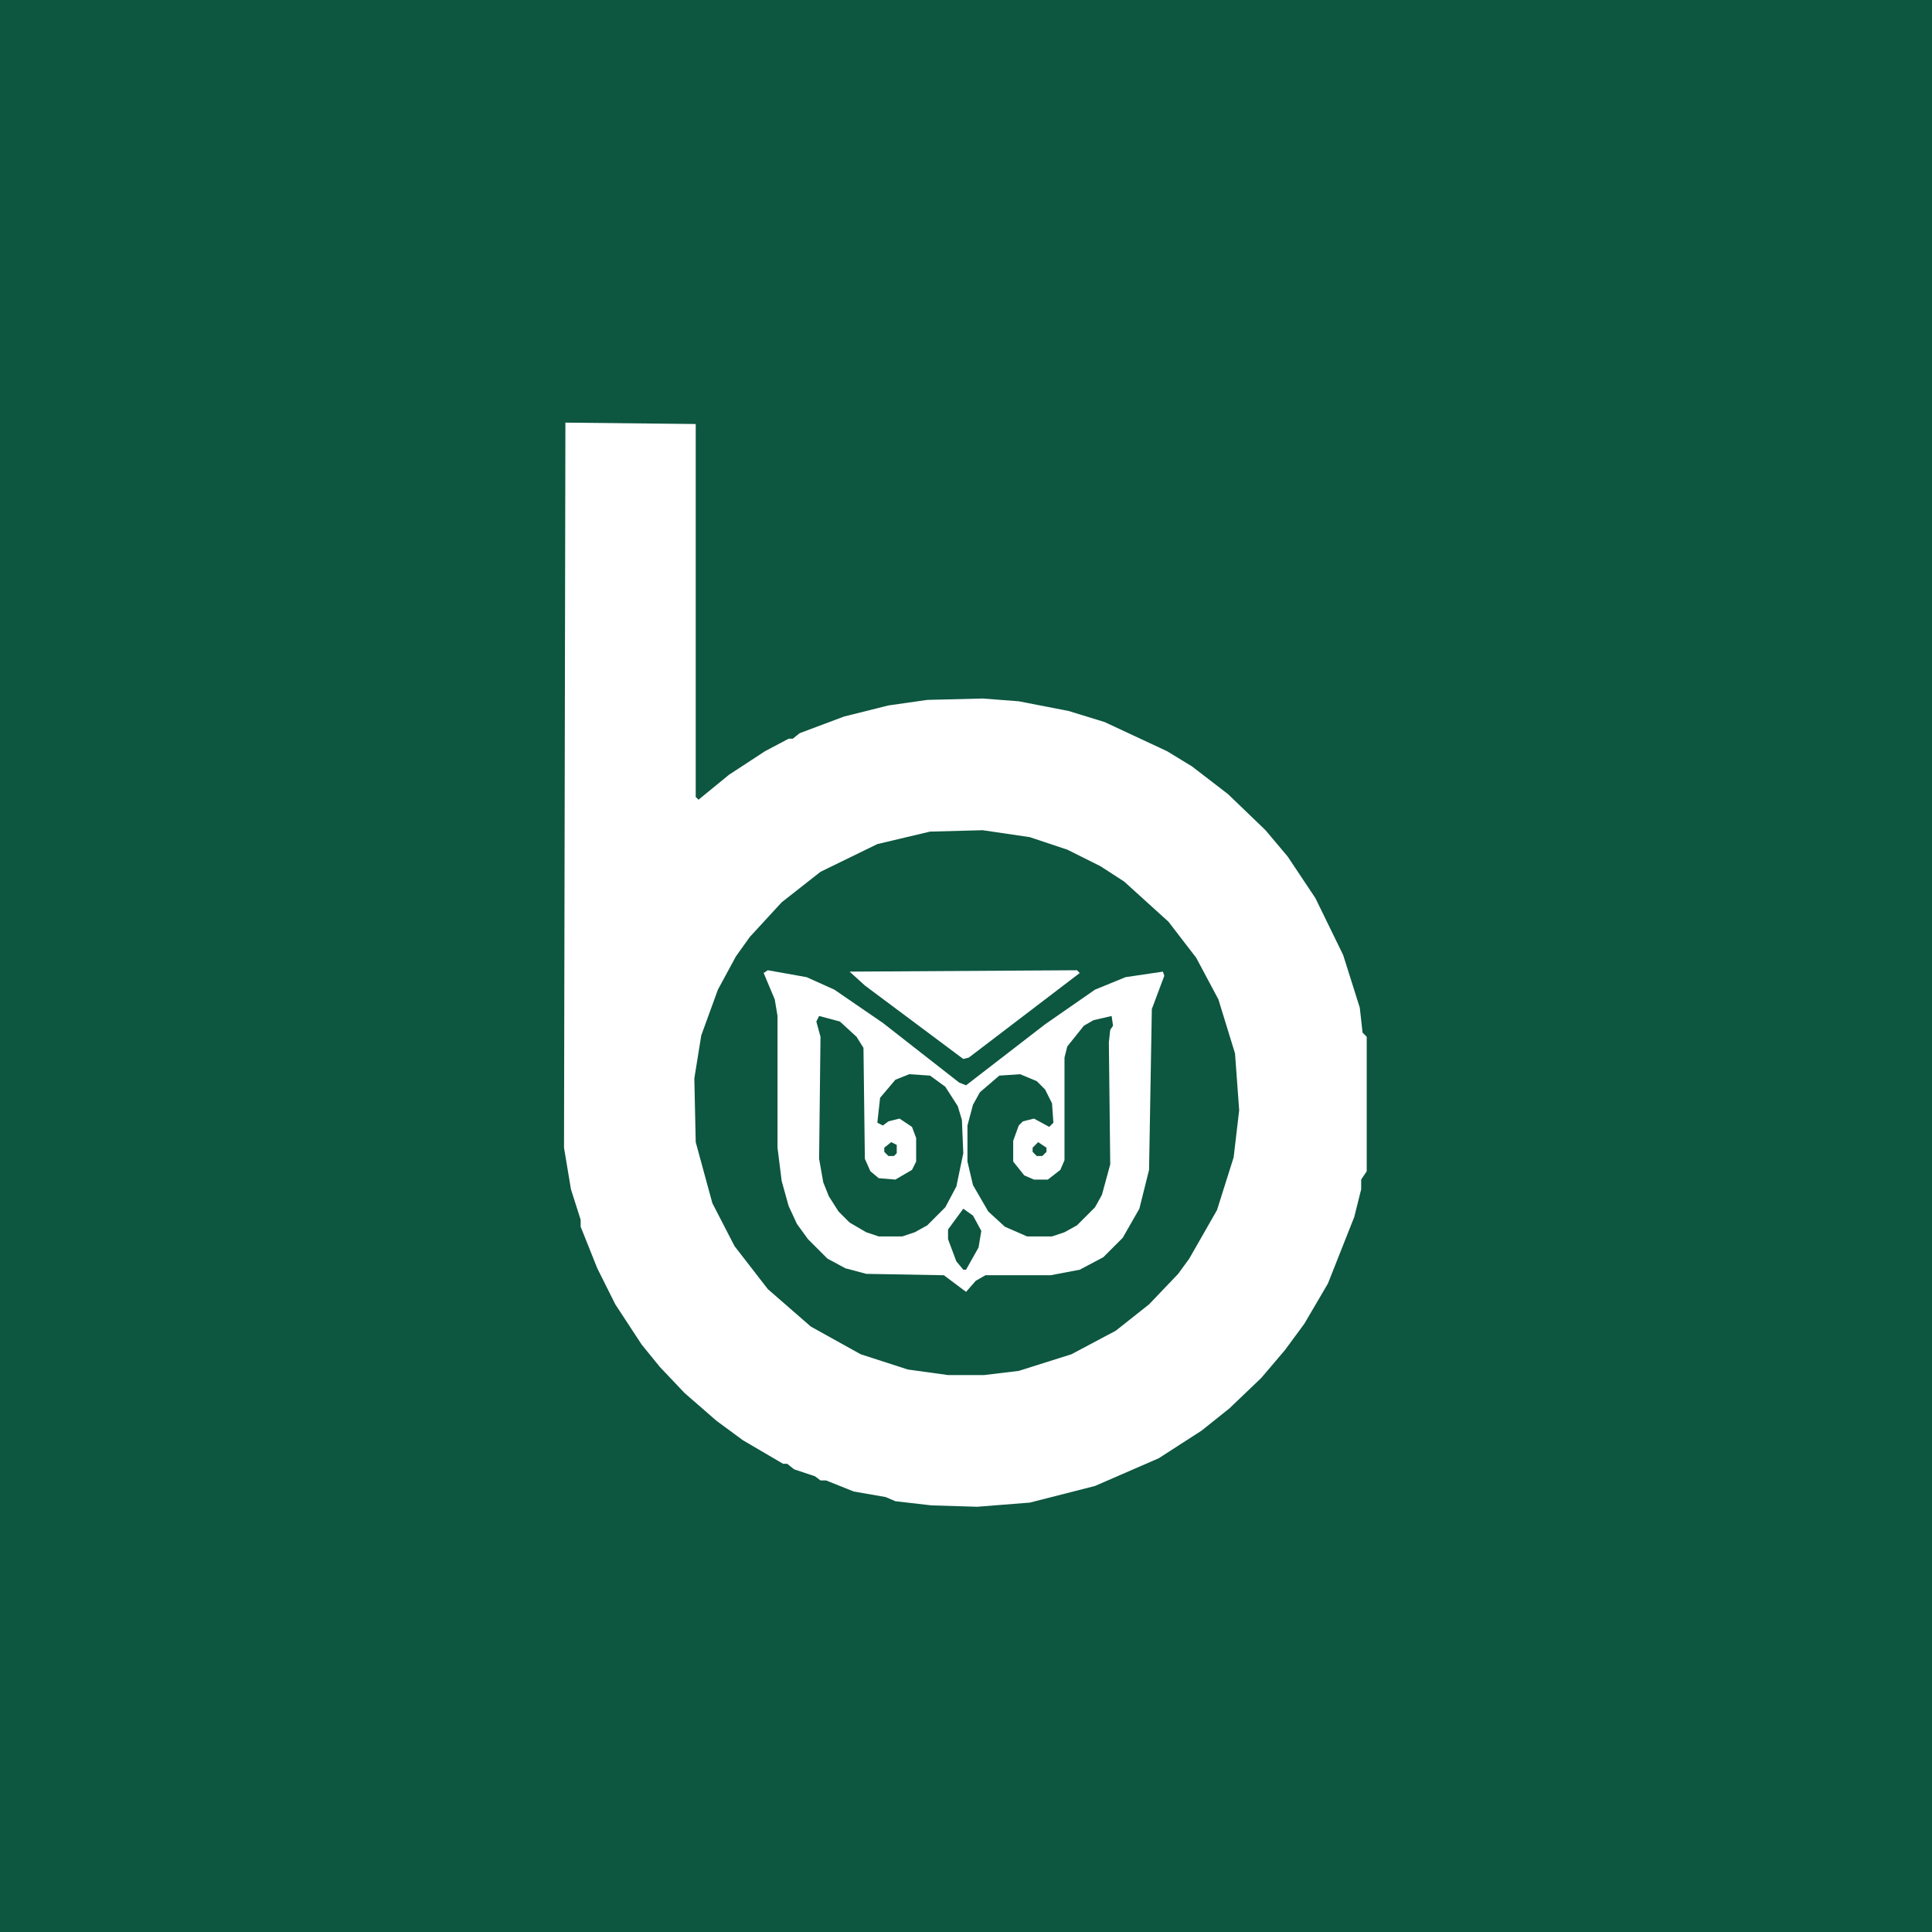
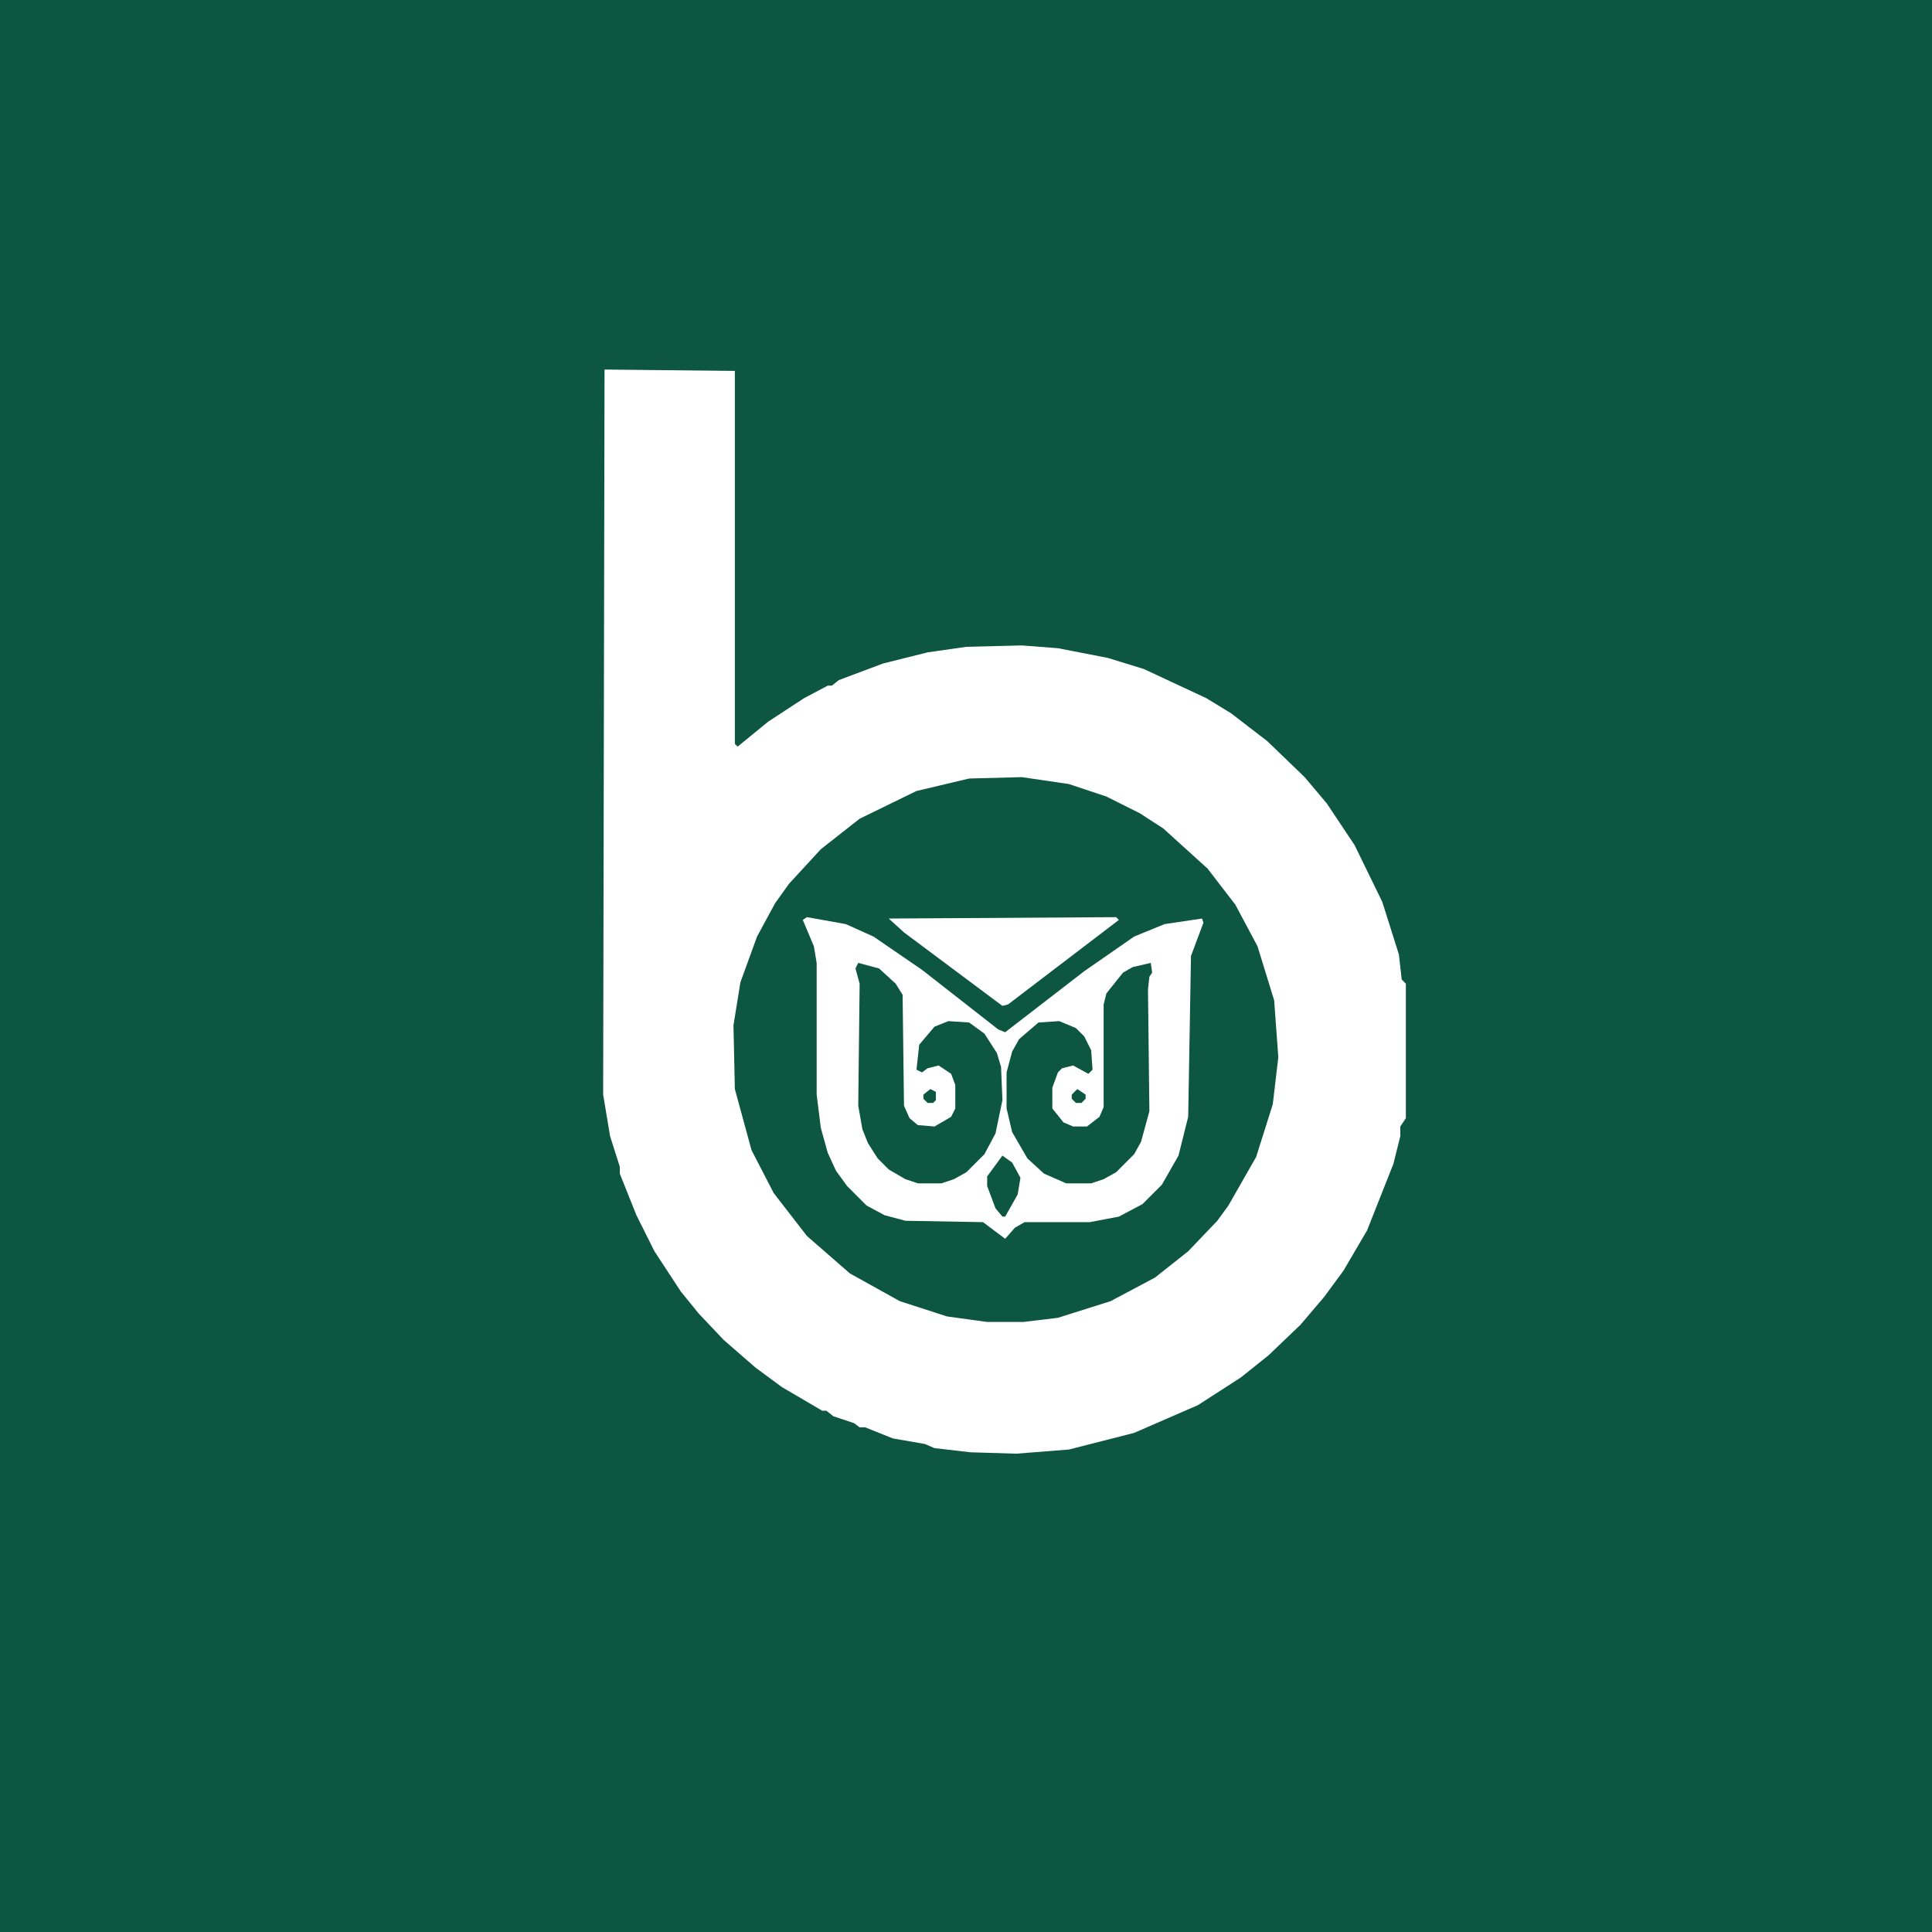
<svg xmlns="http://www.w3.org/2000/svg" width="64" height="64" viewBox="0 0 64 64">
  <rect width="64" height="64" fill="#0D5640" />
-   <path fill="#FFF" fill-rule="evenodd" transform="translate(18.1327 13.0816) scale(0.1837)" d="M54.50 104 57.25 106.50 75 119.75 76 119.50 96 104.25 95.50 103.75ZM39 104.25 41 109 41.50 112 41.50 135.75 42.25 141.75 43.50 146.25 45 149.50 47 152.25 50.50 155.75 53.75 157.50 57.50 158.50 71.50 158.75 75.50 161.75 77.25 159.75 79 158.75 90.75 158.75 96 157.75 100.25 155.50 103.75 152 106.75 146.75 108.50 139.75 109 110.75 111.25 104.75 111 104 104.25 105 98.75 107.25 89.75 113.50 75.50 124.50 74.25 124 60.50 113.25 51.75 107.25 46.75 105 39.75 103.75ZM75 146.75 76.75 148 78.25 150.75 77.75 153.75 75.50 157.75 75 157.75 73.75 156.25 72.25 152.25 72.25 150.50ZM88.50 134.75 90 135.75 90 136.50 89.25 137.25 88.25 137.25 87.50 136.50 87.50 135.75ZM62 134.75 63 135.25 63 136.75 62.50 137.25 61.50 137.25 60.75 136.50 60.75 135.75ZM101.75 112 102 113.75 101.50 114.50 101.25 116.75 101.50 138.75 100 144.25 98.75 146.50 95.50 149.75 93.25 151 91 151.75 86.50 151.75 82.50 150 79.50 147.25 76.75 142.50 75.75 138.25 75.75 131.75 76.75 128 78 125.75 81.50 122.75 85.25 122.50 88.25 123.75 89.75 125.25 91 127.75 91.25 131.25 90.50 132 87.75 130.50 85.75 131 85 131.75 84 134.50 84 138.25 86 140.75 87.75 141.50 90.25 141.50 92.50 139.75 93.25 138 93.25 119.50 93.75 117.50 96.75 113.75 98.50 112.75ZM49 112 52.75 113 55.75 115.75 57 117.75 57.25 137.75 58.25 140 59.75 141.25 62.75 141.50 65.75 139.75 66.50 138.25 66.50 134 65.75 132 63.50 130.50 61.50 131 60.50 131.75 59.50 131.25 60 126.75 62.75 123.50 65.25 122.50 69 122.75 71.75 124.75 74 128.25 74.75 130.75 75 136.75 73.75 142.75 71.75 146.50 68.50 149.75 66.25 151 64 151.75 59.75 151.75 57.50 151 54.50 149.25 52.50 147.25 50.75 144.50 49.75 142 49 137.75 49.25 115.75 48.50 113ZM3.25 5 3 135.75 4.25 143.25 6 148.75 6 150 9 157.50 12.25 164 17 171.25 20.25 175.25 24.75 180 30.50 185 35.25 188.50 42.50 192.75 43.25 192.75 44.50 193.75 48.25 195 49.25 195.75 50.25 195.75 55.25 197.75 61 198.75 62.75 199.50 69.25 200.25 77.50 200.50 87 199.75 98.75 196.75 110.25 191.75 118 186.75 123 182.75 128.75 177.25 133 172.25 136.50 167.50 140.75 160.25 145.50 148.25 146.75 143.25 146.75 141.50 147.75 140 147.75 115.75 147 115 146.50 110.50 143.50 101 138.50 90.75 133.50 83.25 129.50 78.50 122.75 72 116.25 67 111.75 64.25 100.50 59 94 57 85 55.25 78.50 54.75 68.50 55 61.50 56 53.50 58 45.50 61 44.25 62 43.50 62 39.25 64.25 32.75 68.50 27.25 73 26.75 72.50 26.75 5.25ZM69 78.75 78.50 78.50 87 79.75 93.75 82 99.75 85 104 87.75 112 95 117 101.50 121 109 124 118.75 124.75 129 123.75 137.50 120.75 147 115.75 155.75 113.75 158.50 108.50 164 102.50 168.75 94.50 173 85 176 78.75 176.75 72.25 176.75 65 175.75 56.50 173 47.50 168 39.75 161.25 33.75 153.50 29.75 145.75 26.75 134.75 26.50 123.25 27.75 115.50 30.75 107.25 34 101.25 36.50 97.75 42.25 91.50 49.25 86 59.50 81Z" />
+   <g transform="translate(1.2965 -1.7585)">
+     <path fill="#FFF" fill-rule="evenodd" transform="translate(18.1327 13.0816) scale(0.1837)" d="M54.50 104 57.25 106.50 75 119.75 76 119.50 96 104.25 95.50 103.75ZM39 104.25 41 109 41.50 112 41.50 135.75 42.25 141.75 43.50 146.25 45 149.50 47 152.25 50.50 155.75 53.75 157.50 57.50 158.50 71.50 158.75 75.50 161.75 77.25 159.75 79 158.75 90.75 158.75 96 157.75 100.25 155.50 103.75 152 106.75 146.75 108.50 139.75 109 110.75 111.25 104.75 111 104 104.25 105 98.75 107.25 89.75 113.50 75.50 124.50 74.25 124 60.50 113.25 51.75 107.25 46.75 105 39.75 103.75ZM75 146.75 76.75 148 78.25 150.75 77.75 153.75 75.50 157.75 75 157.75 73.75 156.25 72.25 152.25 72.25 150.50ZM88.50 134.75 90 135.75 90 136.50 89.25 137.25 88.25 137.25 87.50 136.50 87.50 135.75ZM62 134.75 63 135.25 63 136.75 62.50 137.25 61.50 137.25 60.75 136.50 60.75 135.75ZM101.75 112 102 113.75 101.50 114.50 101.25 116.75 101.50 138.75 100 144.25 98.75 146.50 95.50 149.75 93.25 151 91 151.75 86.50 151.75 82.50 150 79.50 147.25 76.75 142.50 75.75 138.25 75.75 131.75 76.75 128 78 125.75 81.50 122.75 85.25 122.50 88.25 123.75 89.75 125.25 91 127.75 91.25 131.25 90.50 132 87.75 130.50 85.75 131 85 131.75 84 134.50 84 138.25 86 140.75 87.75 141.50 90.25 141.50 92.50 139.75 93.25 138 93.25 119.50 93.75 117.50 96.75 113.75 98.50 112.75ZM49 112 52.75 113 55.75 115.75 57 117.75 57.25 137.75 58.25 140 59.75 141.25 62.75 141.50 65.75 139.75 66.50 138.25 66.50 134 65.75 132 63.50 130.50 61.50 131 60.50 131.75 59.50 131.25 60 126.75 62.75 123.50 65.25 122.50 69 122.75 71.75 124.75 74 128.25 74.75 130.75 75 136.75 73.75 142.75 71.75 146.50 68.50 149.75 66.25 151 64 151.75 59.75 151.75 57.50 151 54.50 149.25 52.50 147.25 50.75 144.50 49.75 142 49 137.75 49.25 115.75 48.50 113ZM3.25 5 3 135.75 4.25 143.25 6 148.75 6 150 9 157.50 12.25 164 17 171.25 20.25 175.25 24.75 180 30.50 185 35.25 188.50 42.50 192.75 43.25 192.75 44.50 193.75 48.25 195 49.25 195.75 50.25 195.75 55.25 197.75 61 198.75 62.75 199.50 69.25 200.25 77.50 200.50 87 199.75 98.75 196.75 110.25 191.75 118 186.75 123 182.75 128.75 177.25 133 172.25 136.50 167.50 140.75 160.25 145.50 148.25 146.75 143.25 146.75 141.50 147.75 140 147.75 115.75 147 115 146.50 110.50 143.50 101 138.50 90.75 133.50 83.25 129.50 78.50 122.75 72 116.25 67 111.75 64.25 100.50 59 94 57 85 55.25 78.50 54.75 68.50 55 61.50 56 53.50 58 45.50 61 44.25 62 43.50 62 39.25 64.25 32.75 68.50 27.25 73 26.75 72.50 26.75 5.25ZM69 78.75 78.50 78.50 87 79.75 93.75 82 99.75 85 104 87.75 112 95 117 101.50 121 109 124 118.75 124.75 129 123.75 137.50 120.75 147 115.75 155.75 113.75 158.50 108.50 164 102.50 168.75 94.50 173 85 176 78.75 176.75 72.25 176.75 65 175.75 56.50 173 47.50 168 39.75 161.25 33.75 153.50 29.75 145.75 26.75 134.75 26.50 123.25 27.75 115.50 30.75 107.25 34 101.25 36.50 97.75 42.25 91.50 49.25 86 59.50 81Z" />
+   </g>
</svg>
